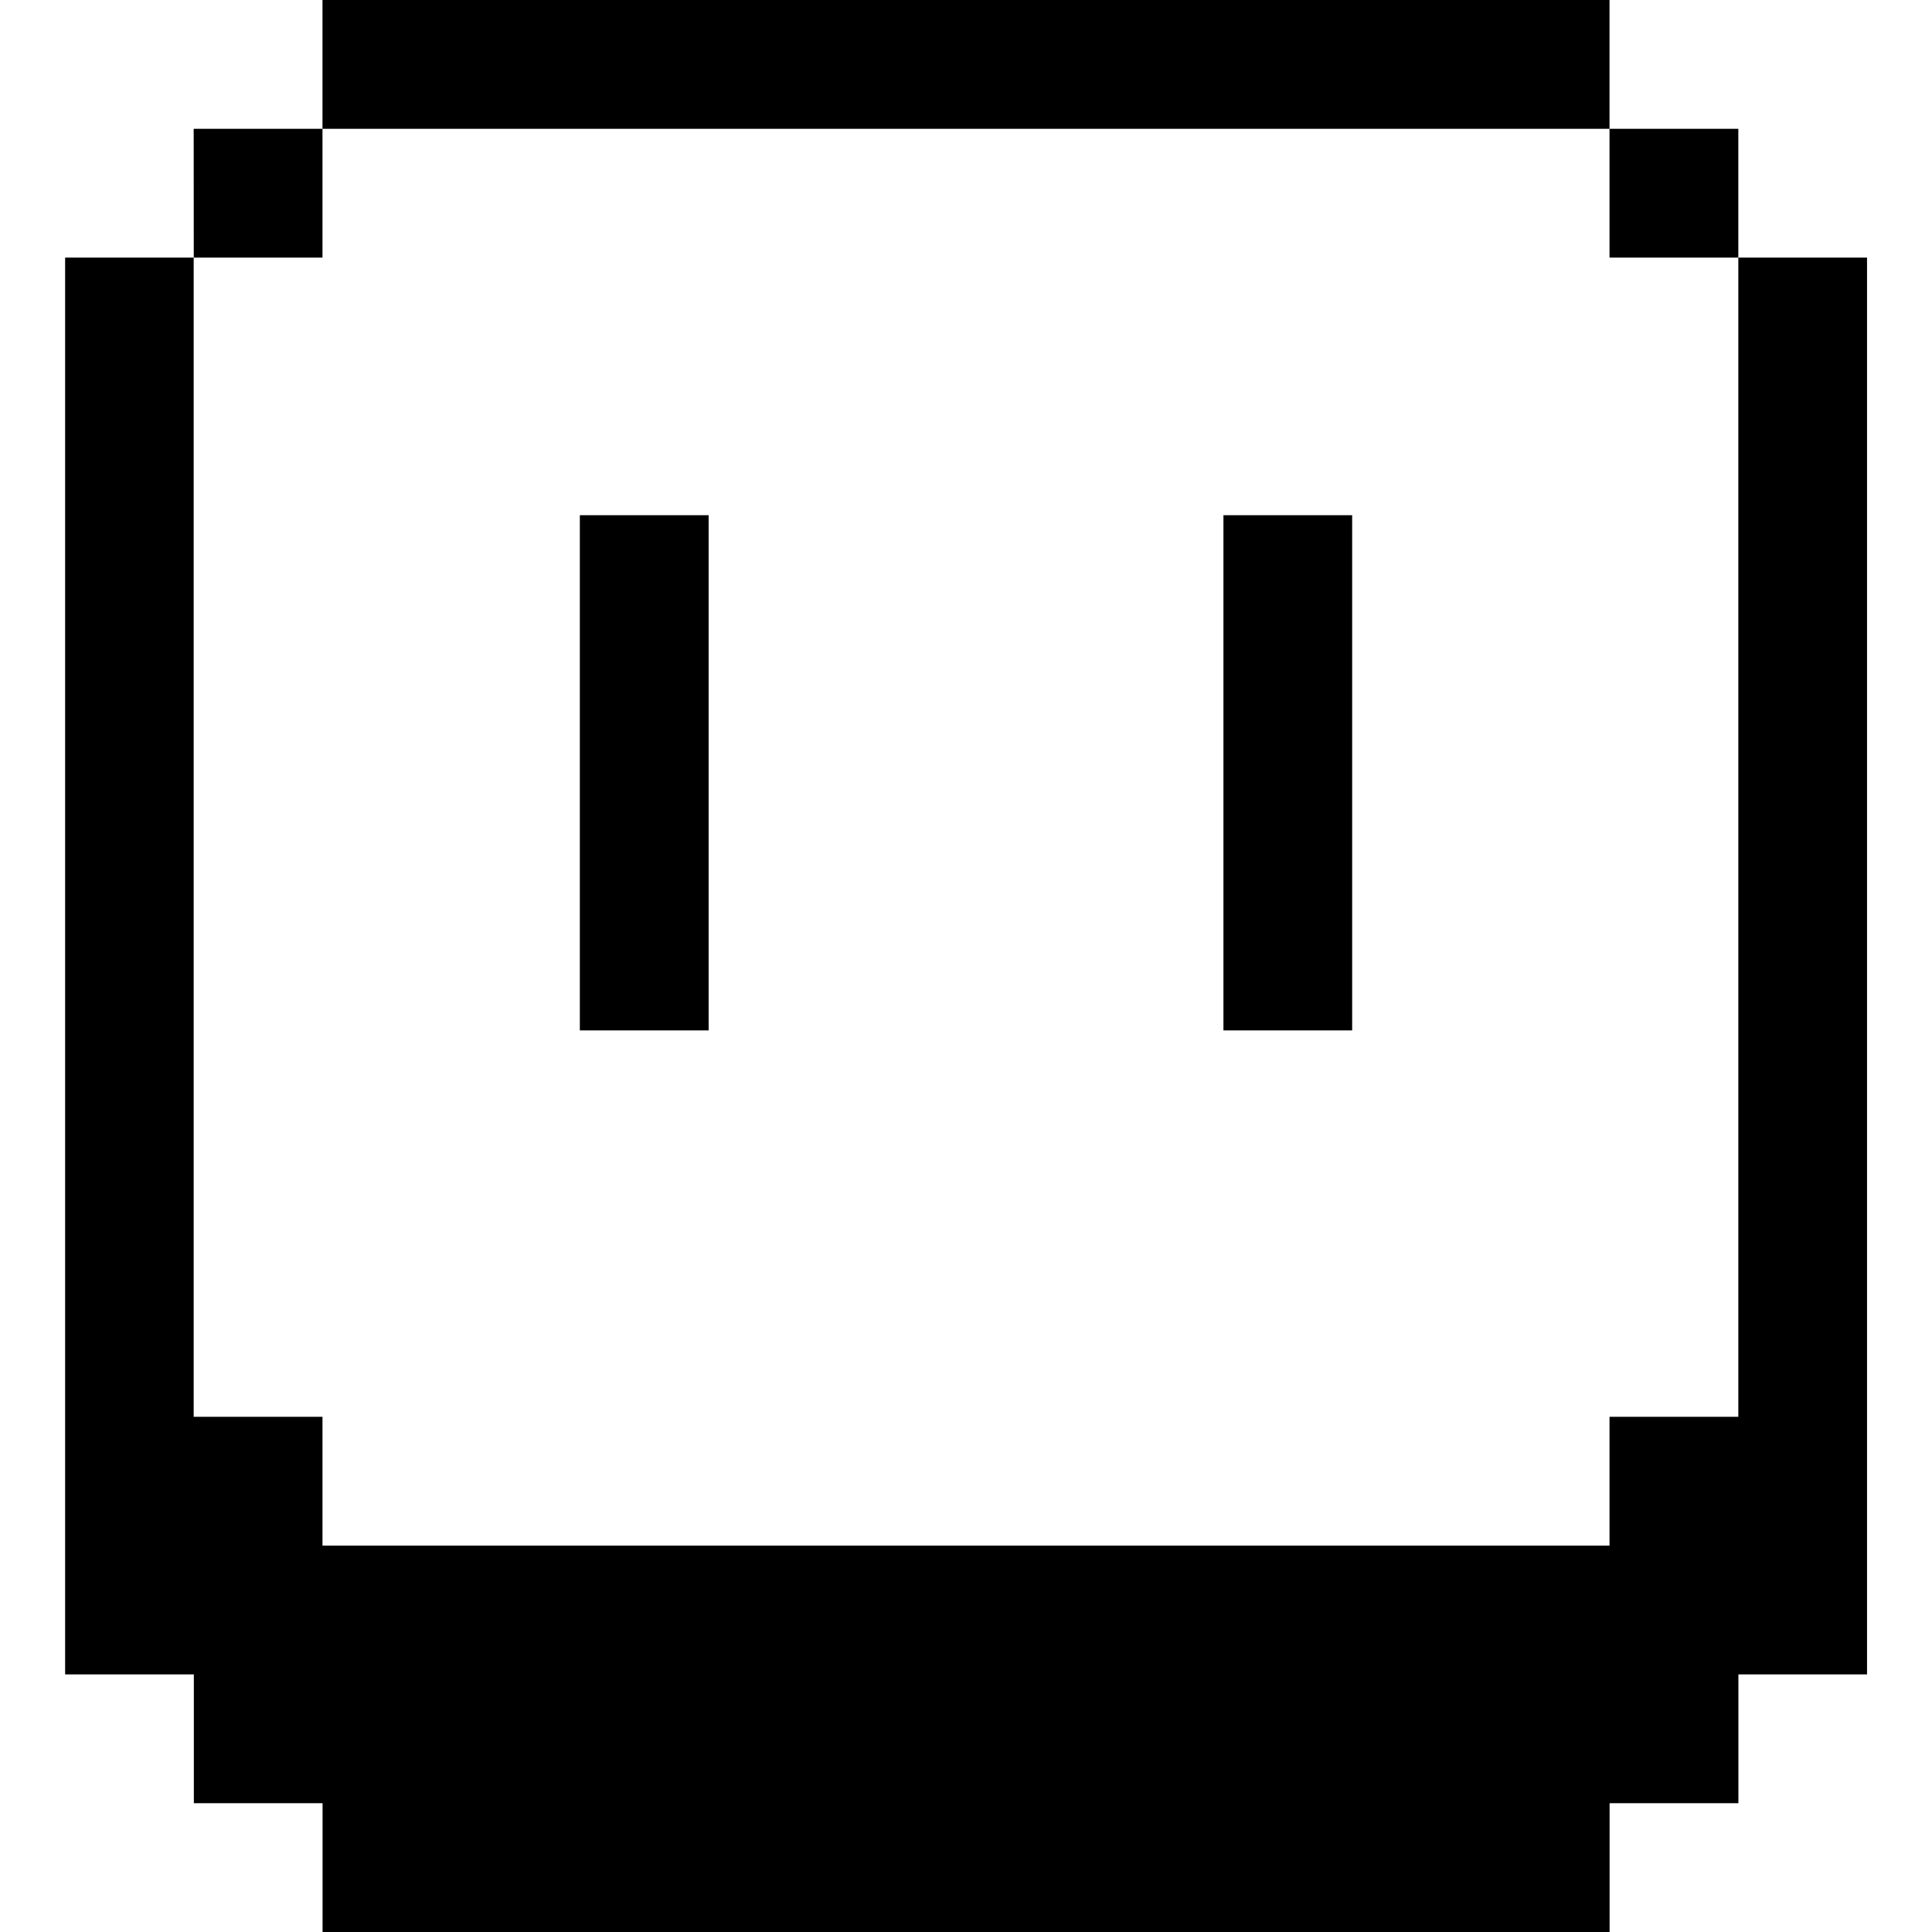
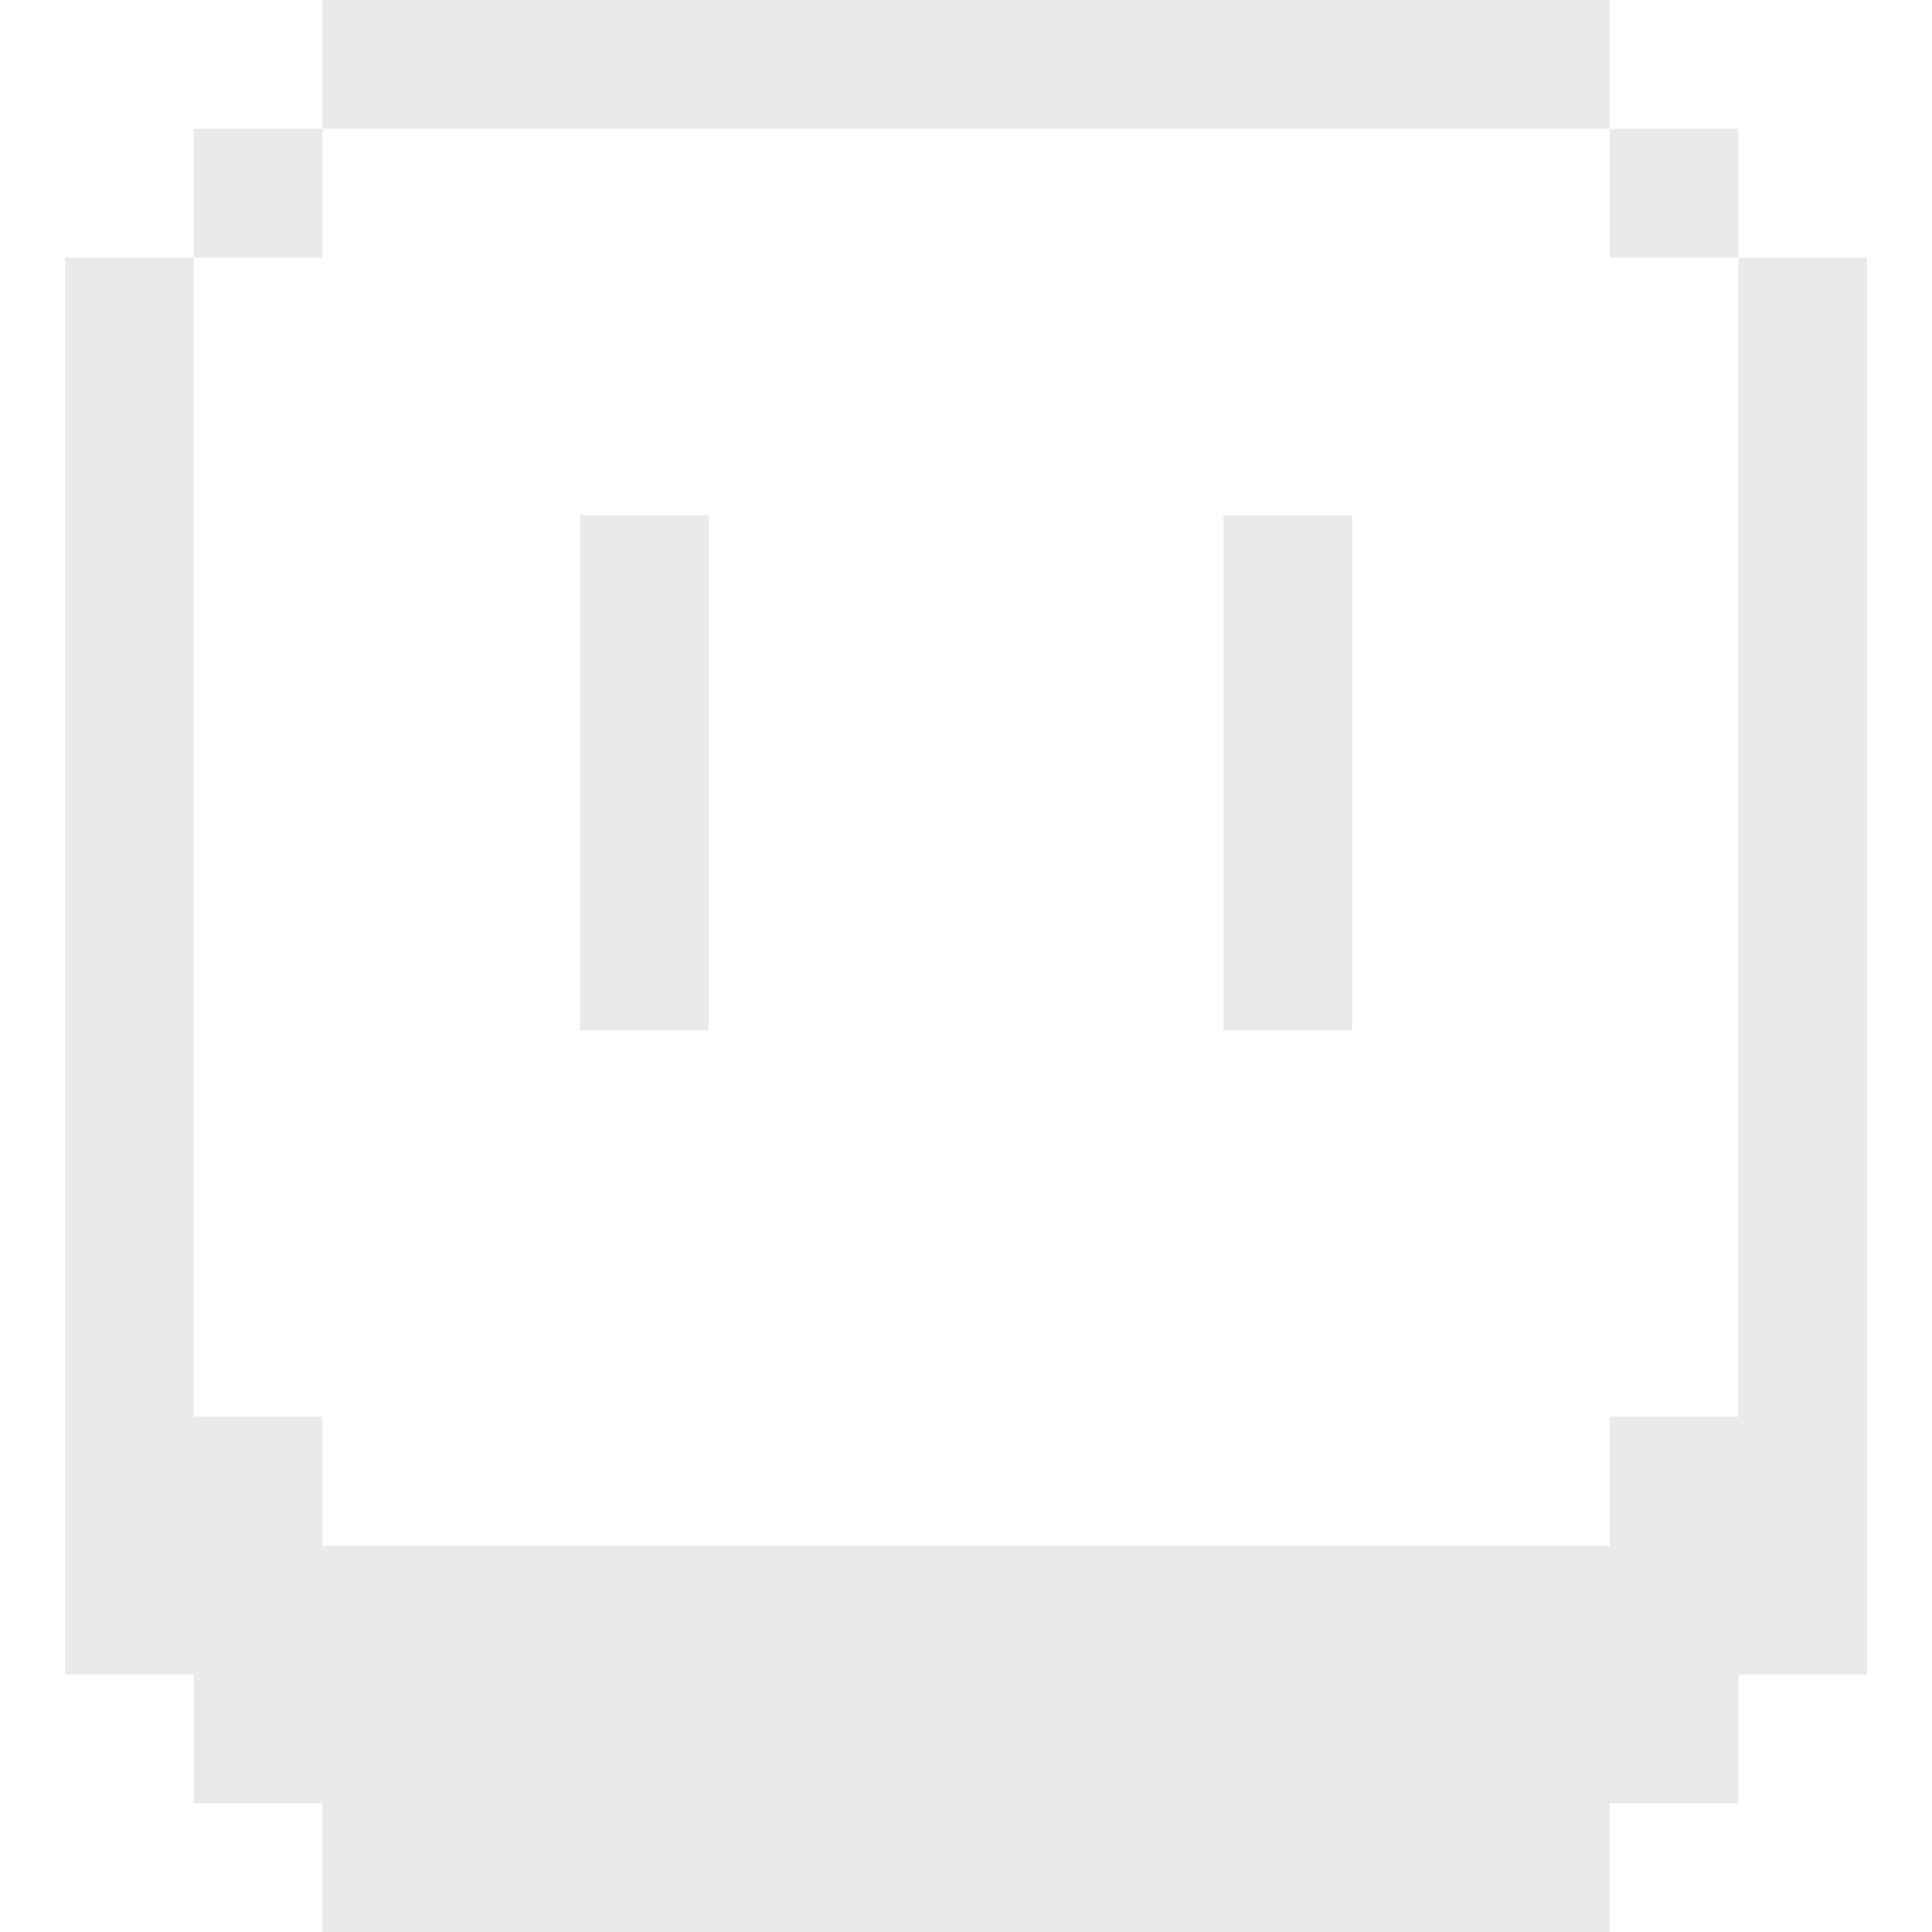
- <svg xmlns="http://www.w3.org/2000/svg" fill="#000000" width="800px" height="800px" viewBox="0 0 24 24" role="img">
-   <path d="M4.006 0v1.6h15.988V0zm15.988 1.6v1.6h1.6V1.6zm1.6 1.6v14.4h-1.6v1.6H4.006v-1.6h-1.6V3.2H.809v17.6h1.599v1.6h1.599V24h15.988v-1.6h1.6v-1.6h1.598V3.2zm-19.187 0h1.599V1.6h-1.6zm4.796 3.2v6.4h1.6V6.4zm7.995 0v6.4h1.599V6.4z" />
+ <svg xmlns="http://www.w3.org/2000/svg" role="img" viewBox="0 0 256 256" id="Aseprite--Streamline-Simple-Icons" height="256" width="256">
+   <path d="M42.731 0v17.067h170.539V0zm170.539 17.067v17.067h17.067V17.067zm17.067 17.067v153.6h-17.067v17.067H42.731v-17.067h-17.067V34.133H8.629v187.733h17.056v17.067h17.056V256h170.539v-17.067h17.067v-17.067h17.045V34.133zm-204.661 0h17.056V17.067h-17.067zm51.157 34.133v68.267h17.067V68.267zm85.28 0v68.267h17.056V68.267z" fill="#eaeaea" stroke-width="10.667" />
</svg>
